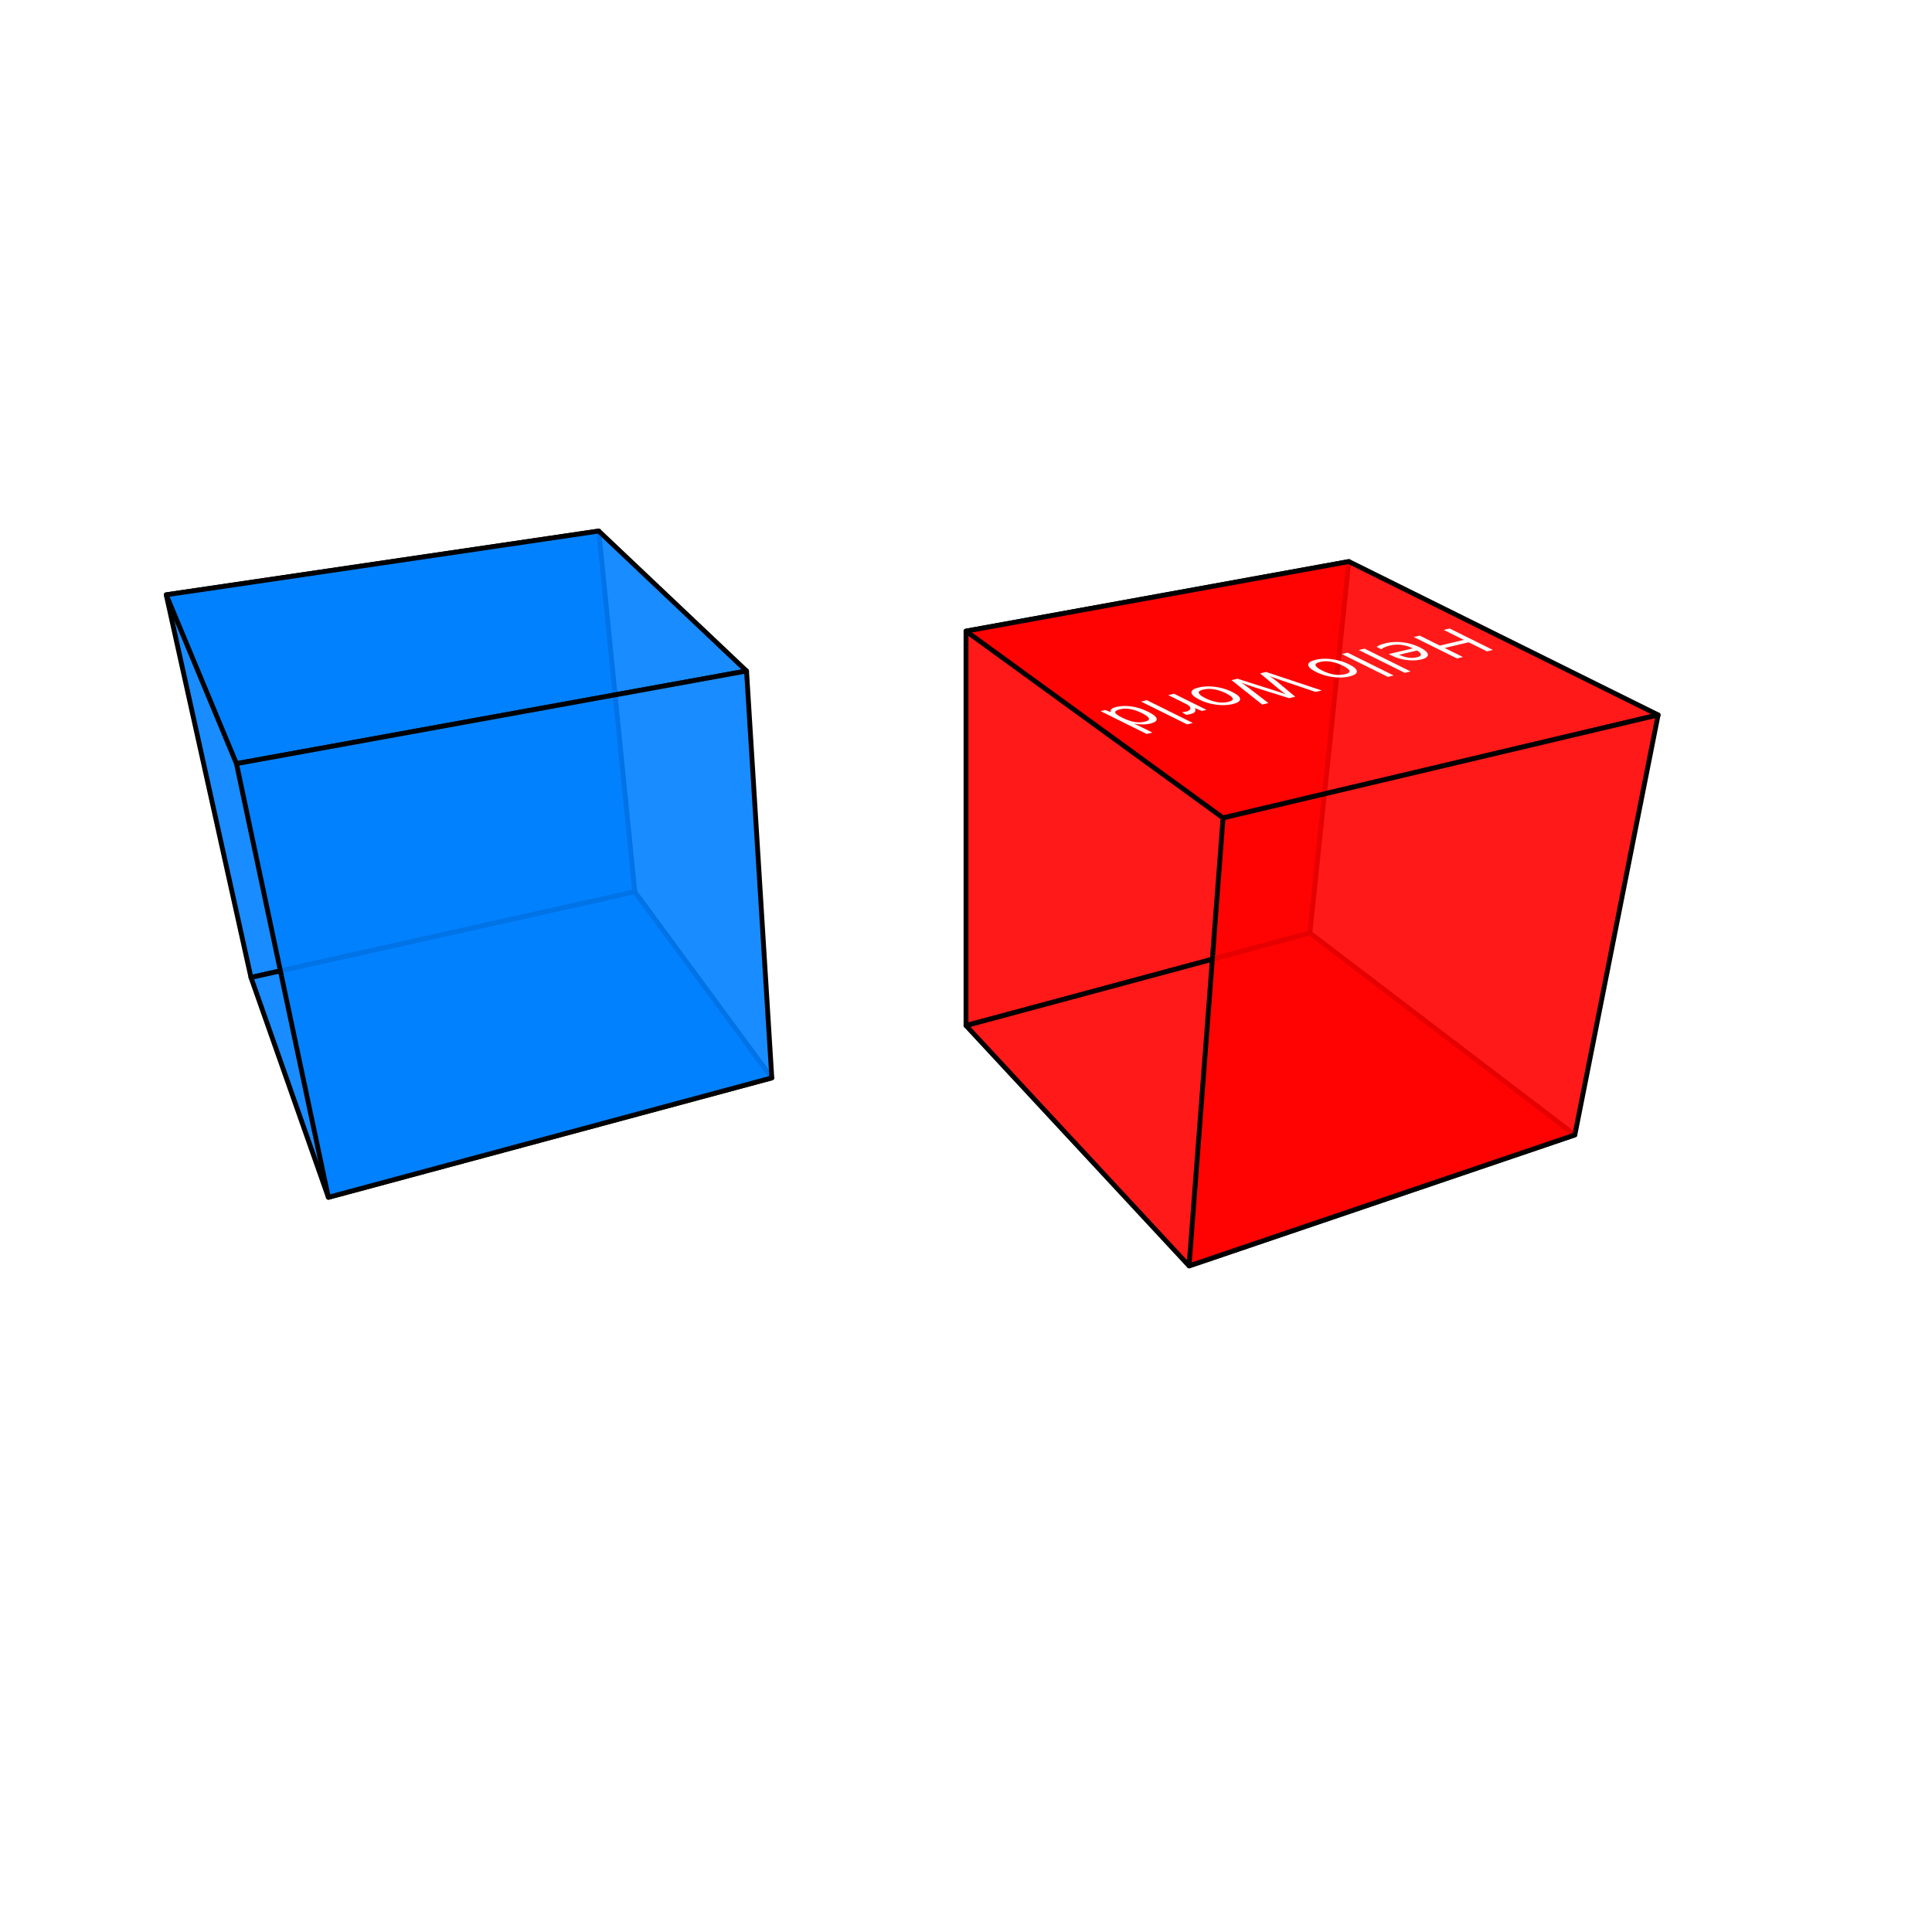
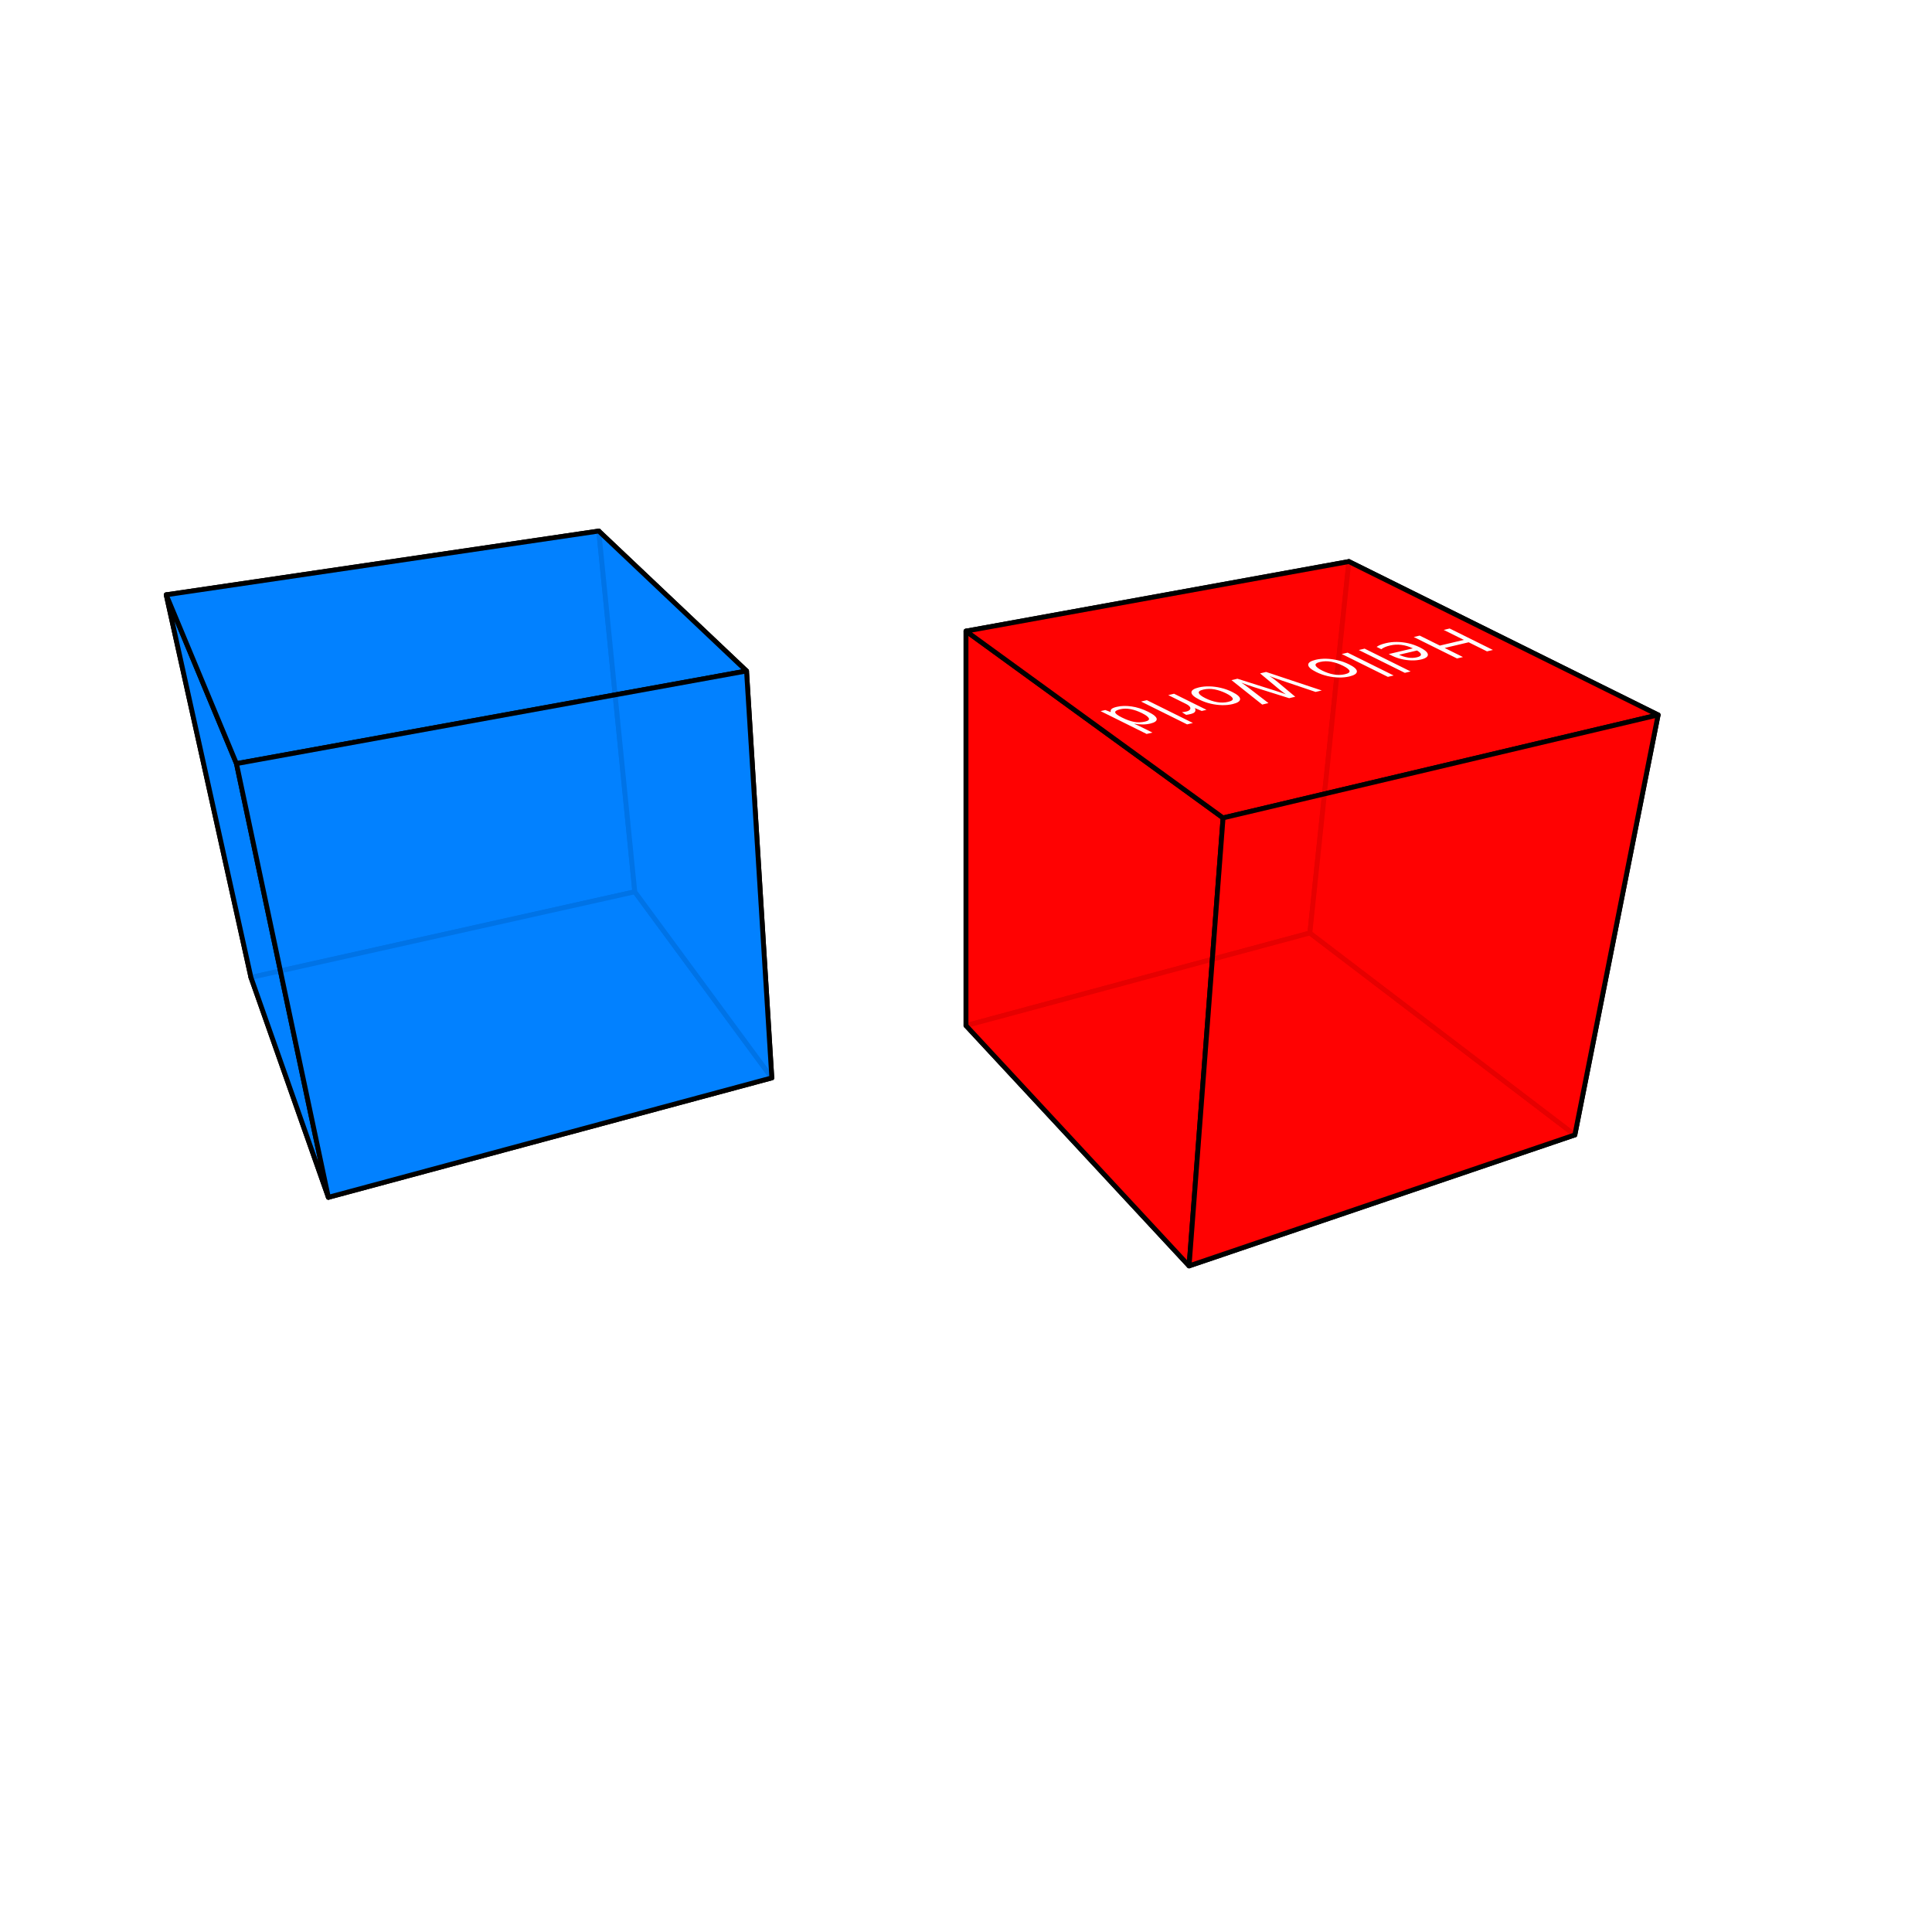
<svg xmlns="http://www.w3.org/2000/svg" width="400" height="400" viewBox="-200 -200 400 400">
  <g stroke="#000" stroke-width="1" stroke-linecap="round" stroke-linejoin="round">
-     <polygon fill="rgba(0,128,255,0.9)" points="-68.571,-15.364 -148.041,2.369 -165.587,-76.854 -76.035,-90.051" />
+     <polygon fill="rgba(0,128,255,0.9)" points="-68.571,-15.364 -76.035,-90.051 -165.587,-76.854 -148.041,2.369" />
    <polygon fill="rgba(0,128,255,0.9)" points="-40.205,23.165 -132.013,47.891 -148.041,2.369 -68.571,-15.364" />
-     <polygon fill="rgba(255,0,0,0.9)" points="71.192,-6.836 0,12.337 0,-69.335 79.27,-83.734" />
+     <polygon fill="rgba(0,128,255,0.9)" points="-40.205,23.165 -45.435,-61.083 -76.035,-90.051 -68.571,-15.364" />
+     <polygon fill="rgba(255,0,0,0.9)" points="71.192,-6.836 79.27,-83.734 0,-69.335 0,12.337" />
    <polygon fill="rgba(255,0,0,0.9)" points="126.058,34.97 46.186,62.092 0,12.337 71.192,-6.836" />
+     <polygon fill="rgba(255,0,0,0.9)" points="126.058,34.97 143.296,-51.984 79.27,-83.734 71.192,-6.836" />
+     <polygon fill="rgba(0,128,255,0.9)" points="-132.013,47.891 -151.042,-41.901 -165.587,-76.854 -148.041,2.369" />
    <polygon fill="rgba(0,128,255,0.9)" points="-45.435,-61.083 -151.042,-41.901 -165.587,-76.854 -76.035,-90.051" />
+     <polygon fill="rgba(255,0,0,0.9)" points="46.186,62.092 53.224,-30.666 0,-69.335 0,12.337" />
    <polygon fill="rgba(255,0,0,0.9)" points="143.296,-51.984 53.224,-30.666 0,-69.335 79.27,-83.734" />
  </g>
  <g font-family="sans-serif" font-size="14" text-anchor="middle" dominant-baseline="central" transform="matrix(-0.9730834 0.2303038 -0.8956886 -0.444162 68.94778 -58.92973)">
    <text x="0" y="0" fill="rgba(255,255,255,1)">Hello World</text>
  </g>
  <g stroke="#000" stroke-width="1" stroke-linecap="round" stroke-linejoin="round">
    <polygon fill="rgba(0,128,255,0.9)" points="-40.205,23.165 -132.013,47.891 -151.042,-41.901 -45.435,-61.083" />
    <polygon fill="rgba(255,0,0,0.9)" points="126.058,34.97 46.186,62.092 53.224,-30.666 143.296,-51.984" />
  </g>
</svg>
